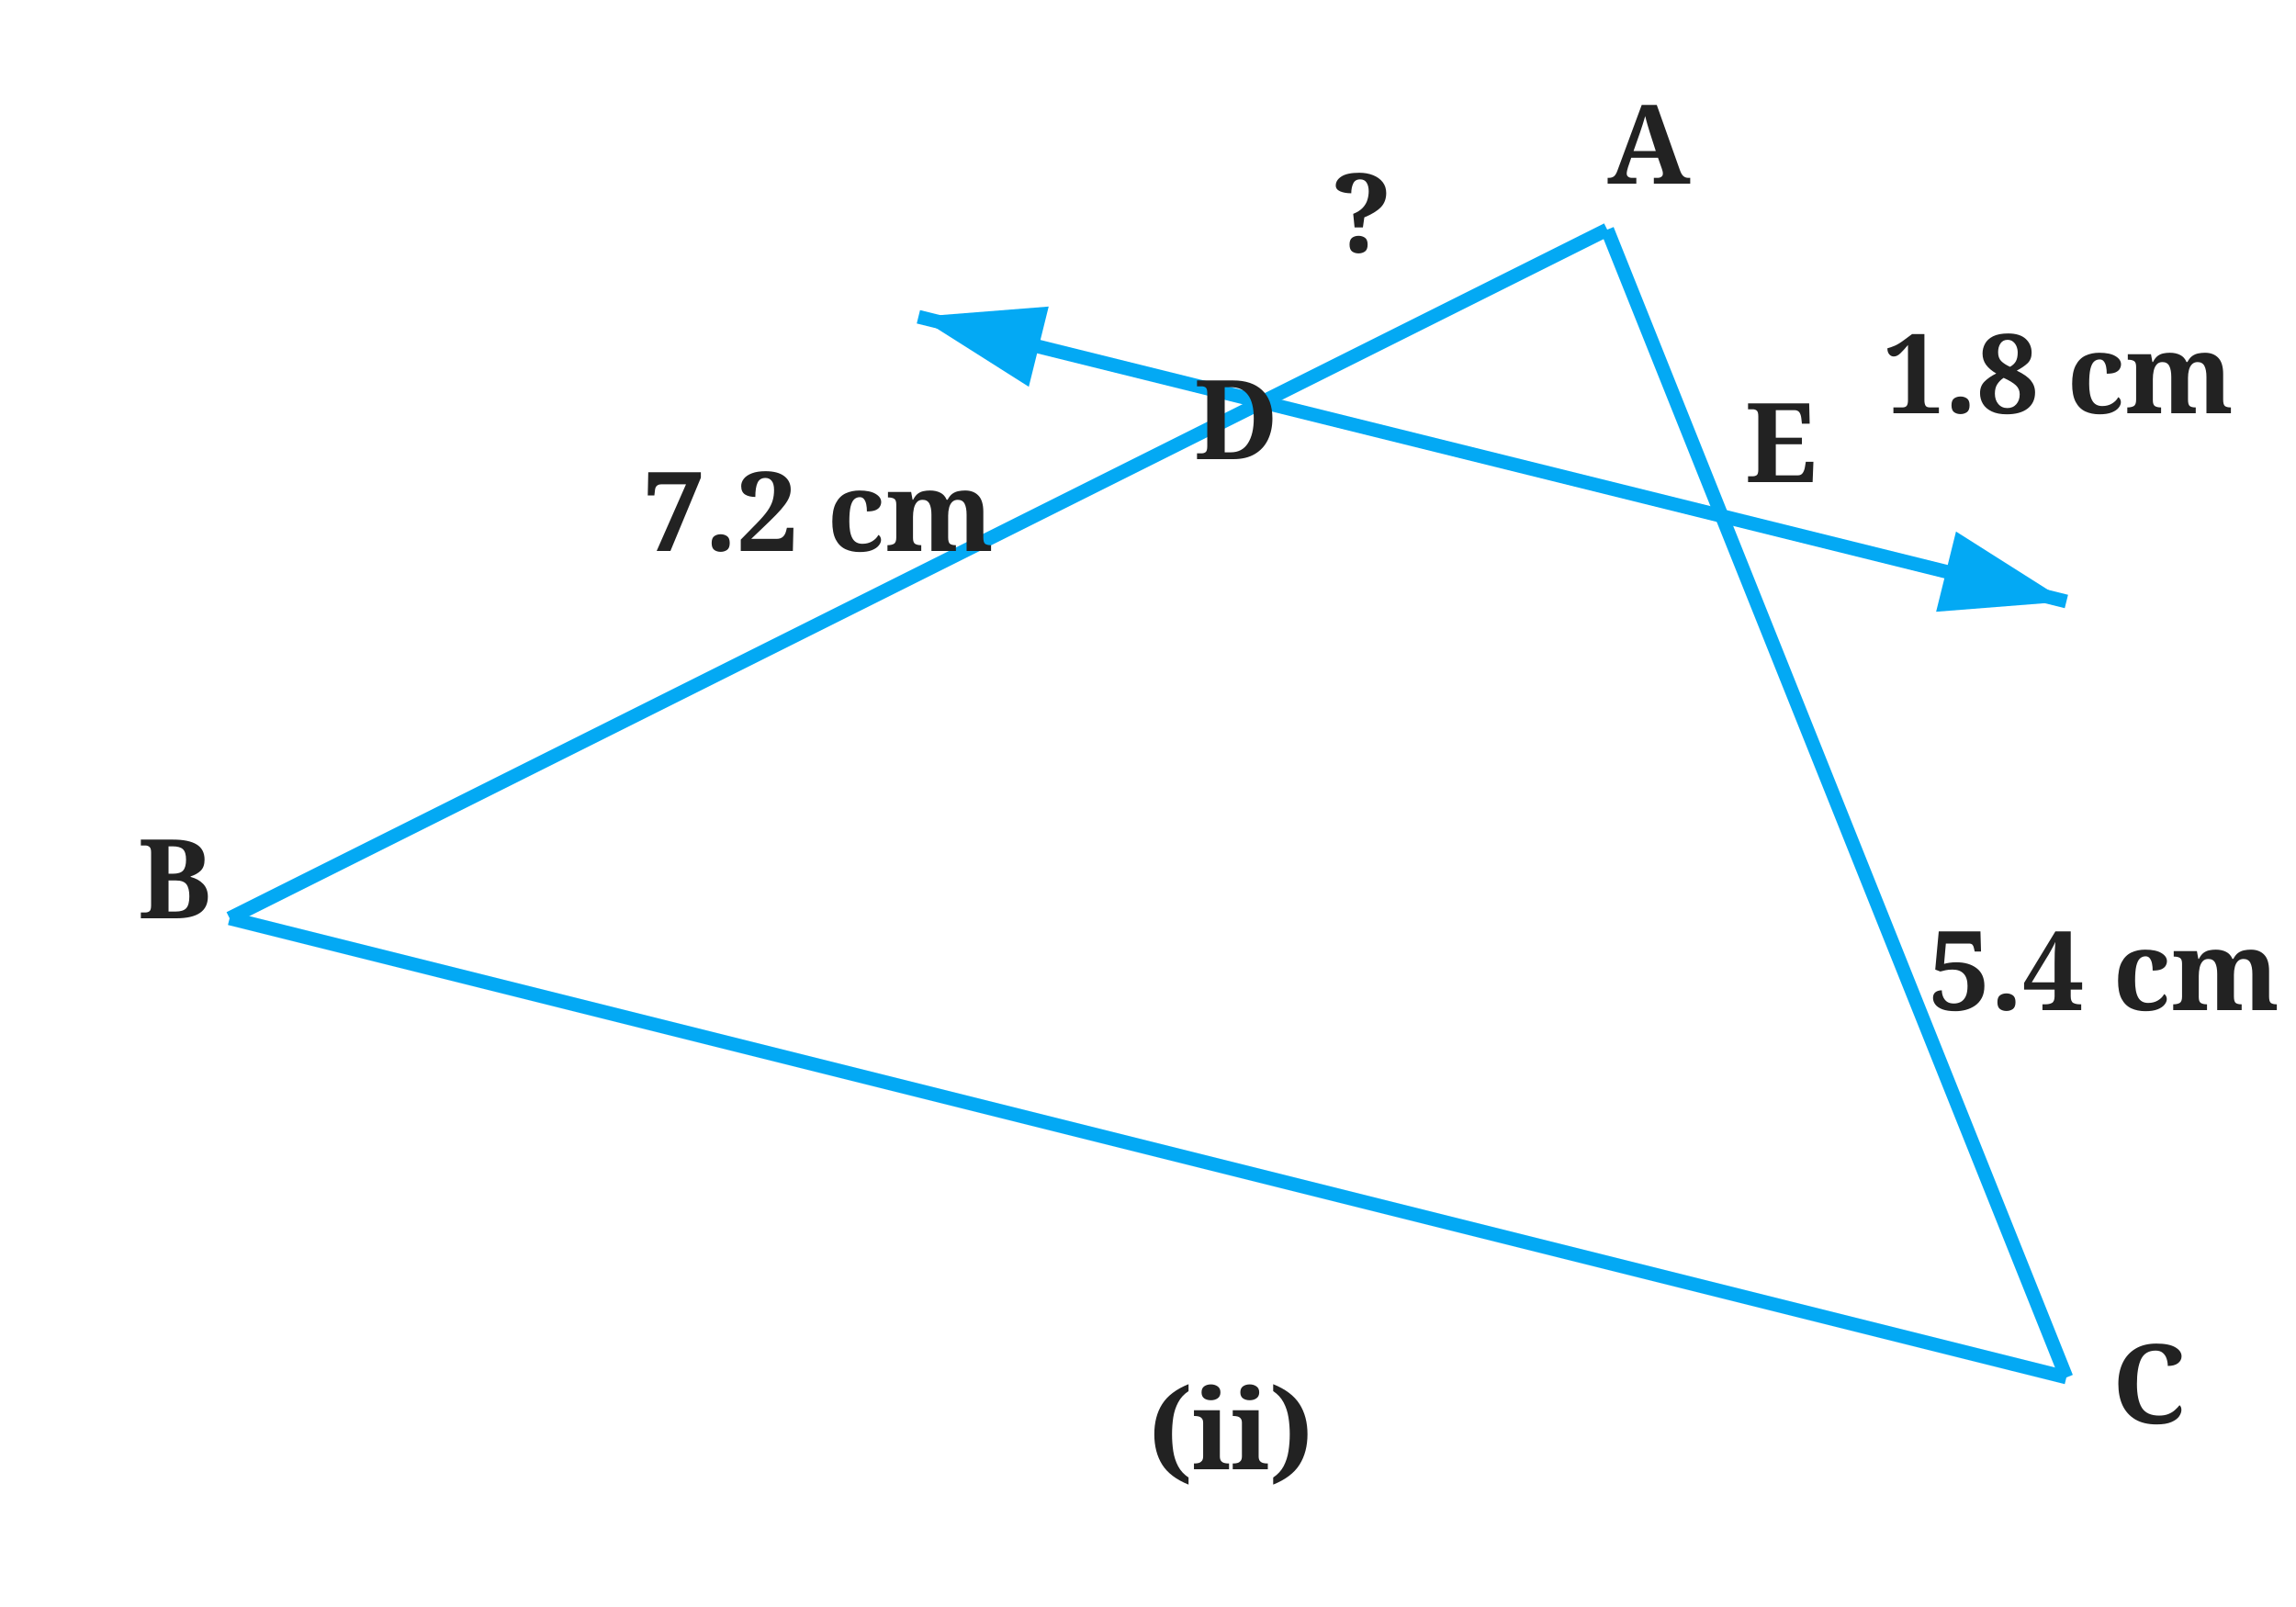
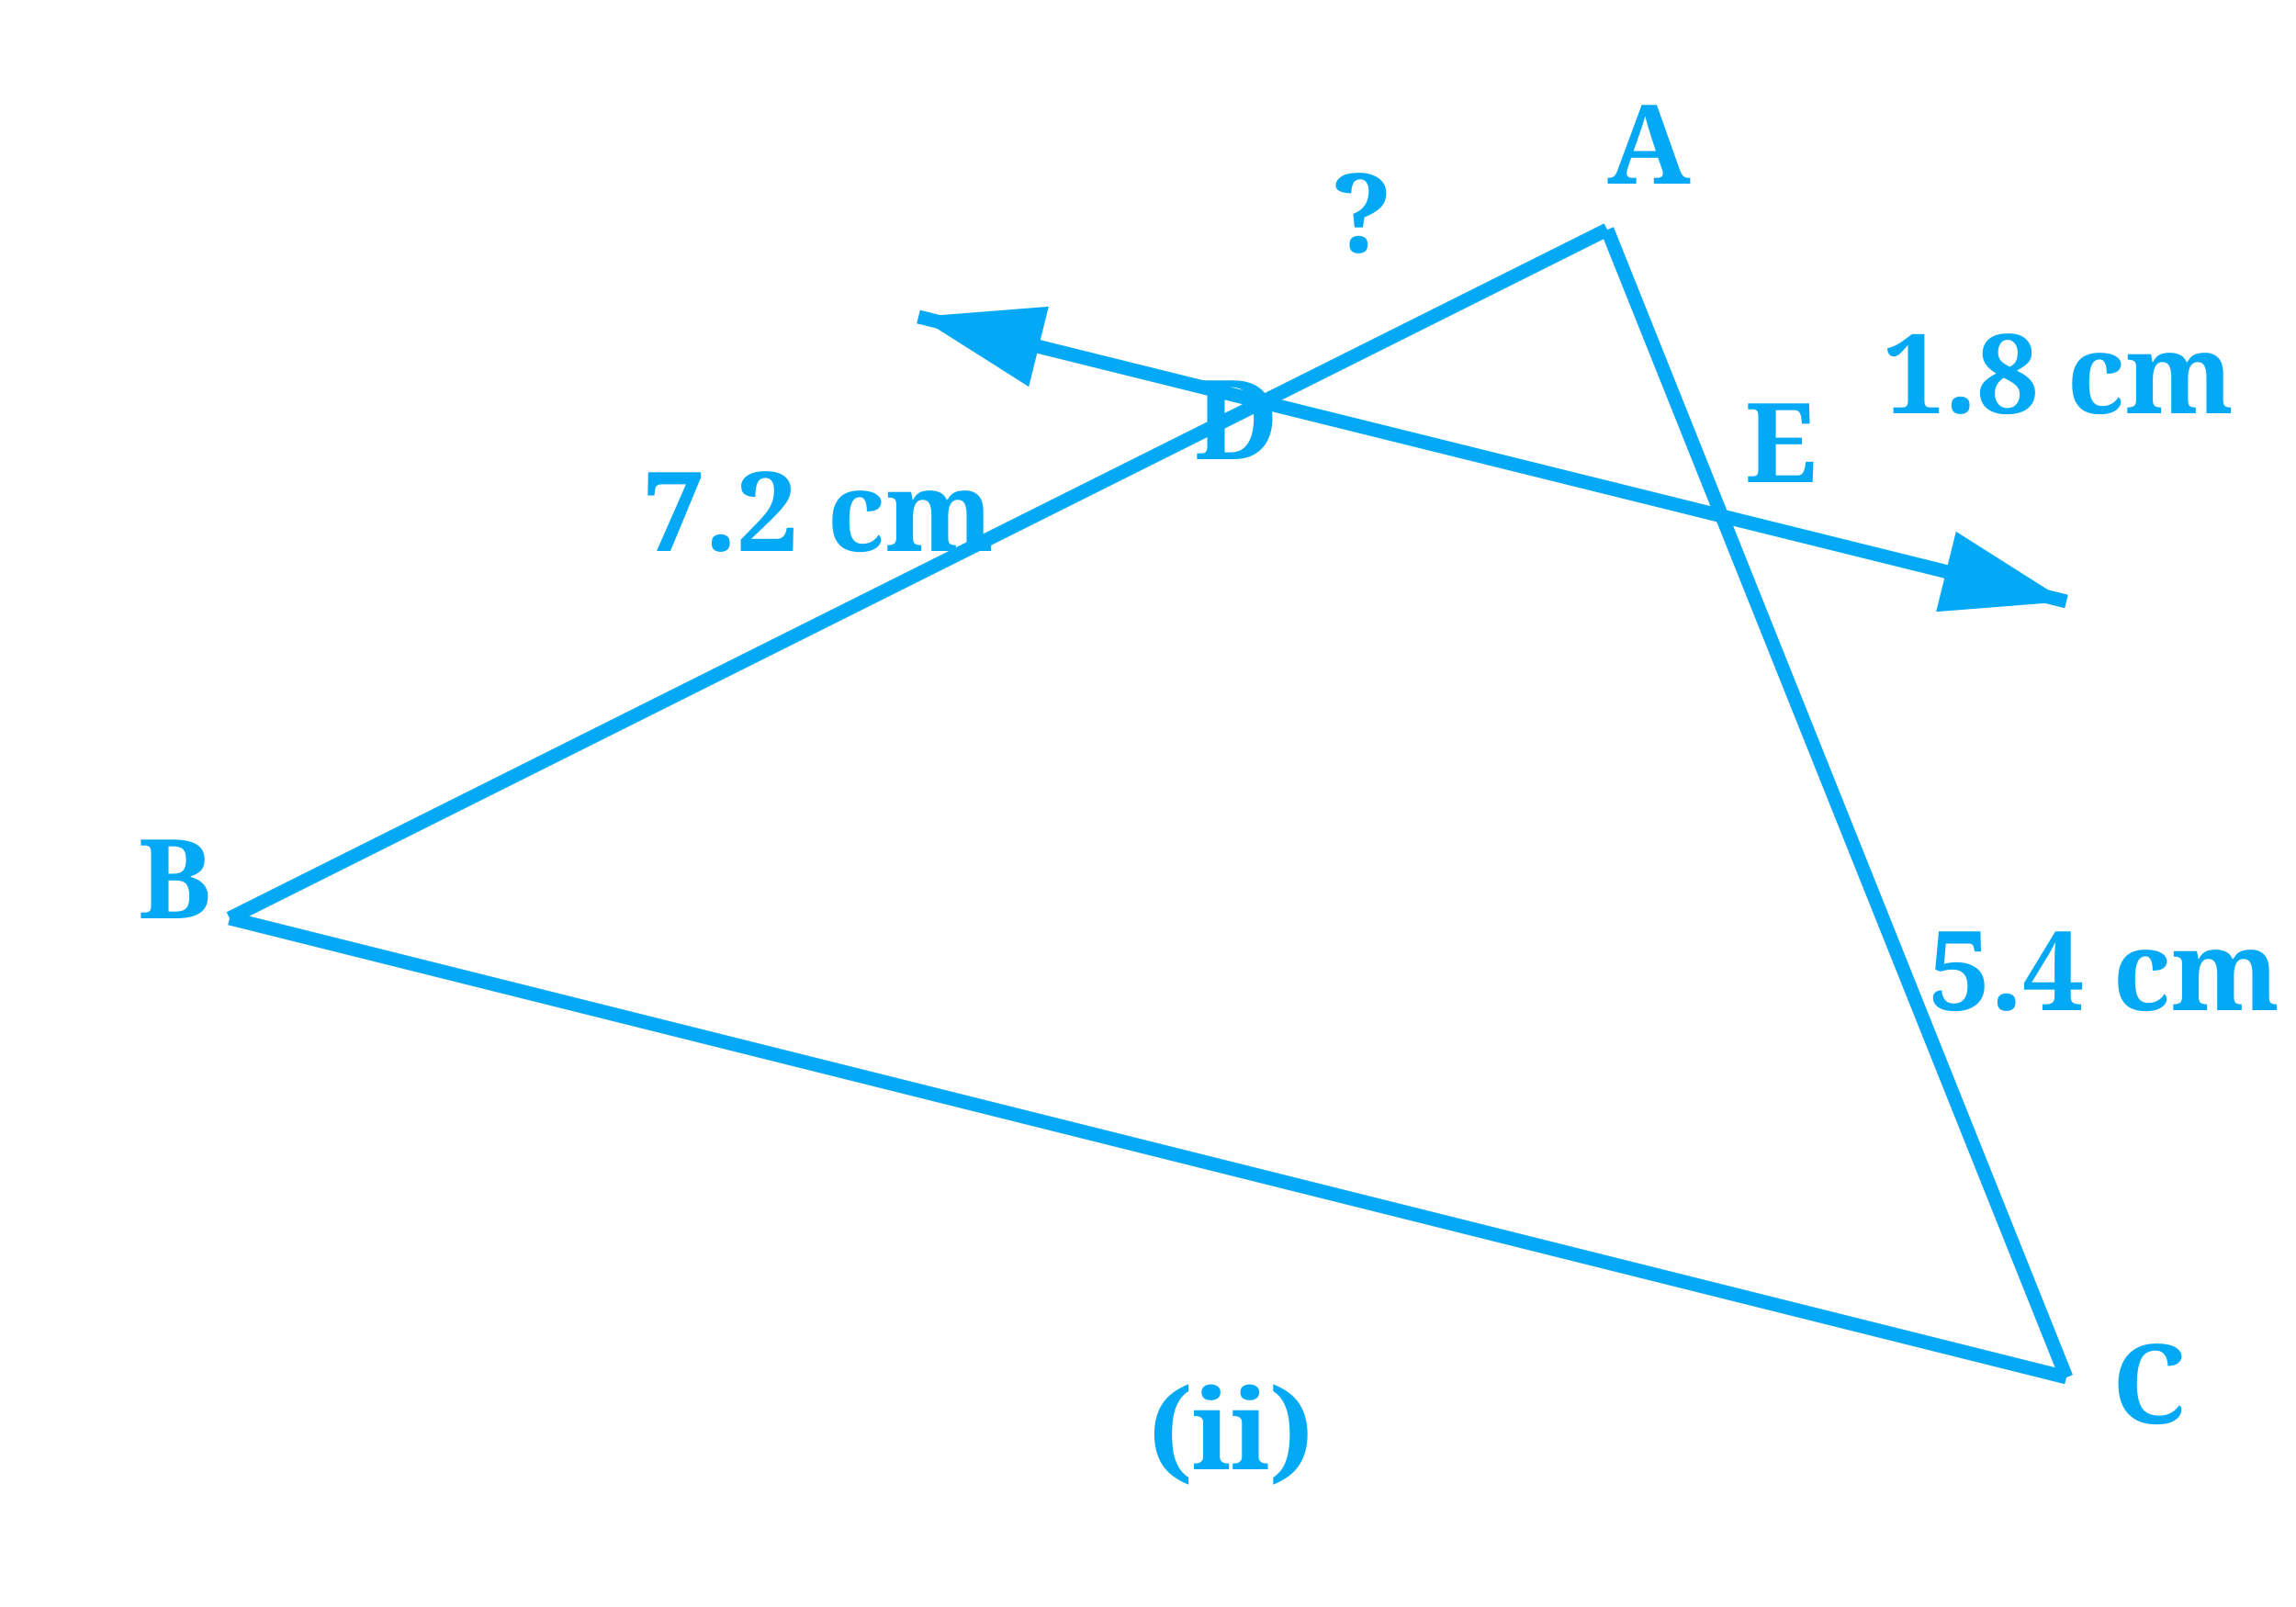
<svg xmlns="http://www.w3.org/2000/svg" viewBox="0 0 500 350" width="500" height="350">
  <defs>
    <marker id="arrow" markerWidth="10" markerHeight="10" refX="9" refY="3" orient="auto" markerUnits="strokeWidth">
      <path d="M0,0 L0,6 L9,3 z" fill="#03a9f4" />
    </marker>
    <marker id="arrow_rev" markerWidth="10" markerHeight="10" refX="0" refY="3" orient="auto" markerUnits="strokeWidth">
      <path d="M9,0 L9,6 L0,3 z" fill="#03a9f4" />
    </marker>
  </defs>
  <line x1="350" y1="50" x2="50" y2="200" stroke="#03a9f4" stroke-width="3" />
  <line x1="50" y1="200" x2="450" y2="300" stroke="#03a9f4" stroke-width="3" />
  <line x1="450" y1="300" x2="350" y2="50" stroke="#03a9f4" stroke-width="3" />
  <line x1="200" y1="69" x2="450" y2="131" stroke="#03a9f4" stroke-width="3" marker-start="url(#arrow_rev)" marker-end="url(#arrow)" />
  <style>
-     text { font-family: serif; font-weight: bold; font-size: 24px; fill: #222; }
+     text { font-family: serif; font-weight: bold; font-size: 24px; fill: #03a9f4; }
  </style>
-   <text x="350" y="40">A</text>
-   <text x="30" y="200">B</text>
-   <text x="460" y="310">C</text>
-   <text x="260" y="100">D</text>
-   <text x="380" y="105">E</text>
-   <text x="290" y="55">?</text>
-   <text x="140" y="120">7.2 cm</text>
-   <text x="410" y="90">1.8 cm</text>
-   <text x="420" y="220">5.4 cm</text>
-   <text x="250" y="320">(ii)</text>
+   <text x="350" y="40" fill="#03a9f4">A</text>
+   <text x="30" y="200" fill="#03a9f4">B</text>
+   <text x="460" y="310" fill="#03a9f4">C</text>
+   <text x="260" y="100" fill="#03a9f4">D</text>
+   <text x="380" y="105" fill="#03a9f4">E</text>
+   <text x="290" y="55" fill="#03a9f4">?</text>
+   <text x="140" y="120" fill="#03a9f4">7.2 cm</text>
+   <text x="410" y="90" fill="#03a9f4">1.8 cm</text>
+   <text x="420" y="220" fill="#03a9f4">5.4 cm</text>
+   <text x="250" y="320" fill="#03a9f4">(ii)</text>
+   <style> text, tspan { fill: #03a9f4 !important; } </style>
</svg>
